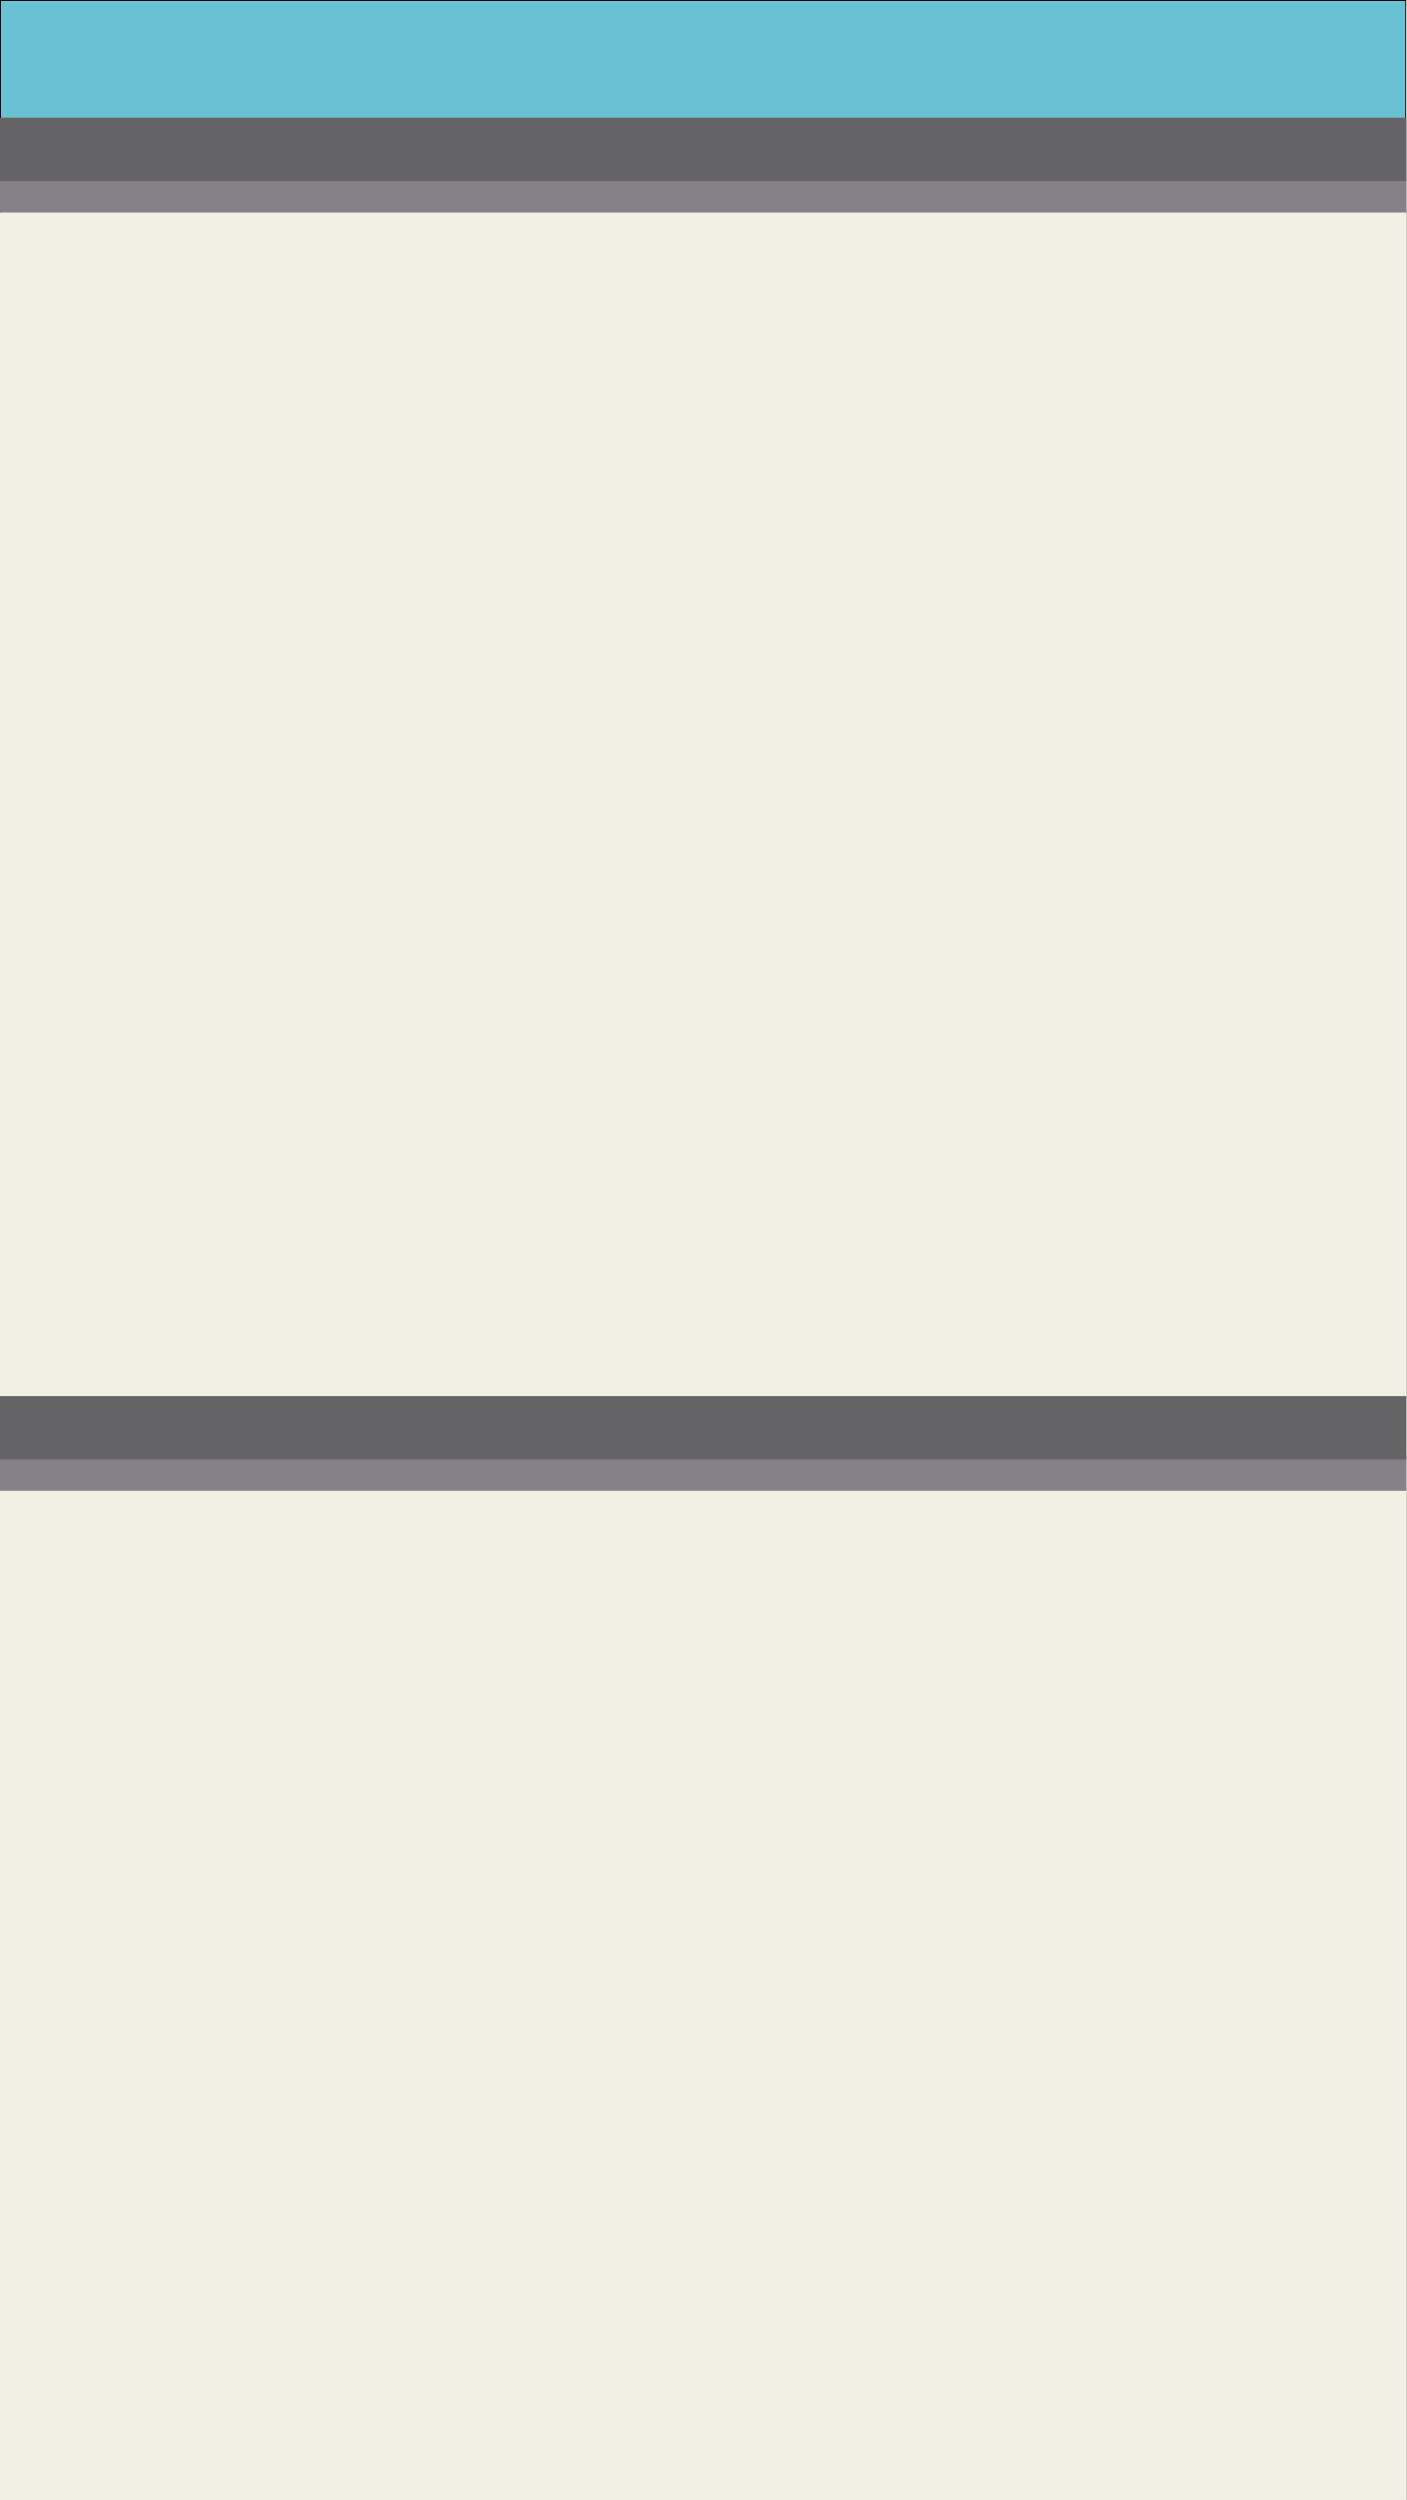
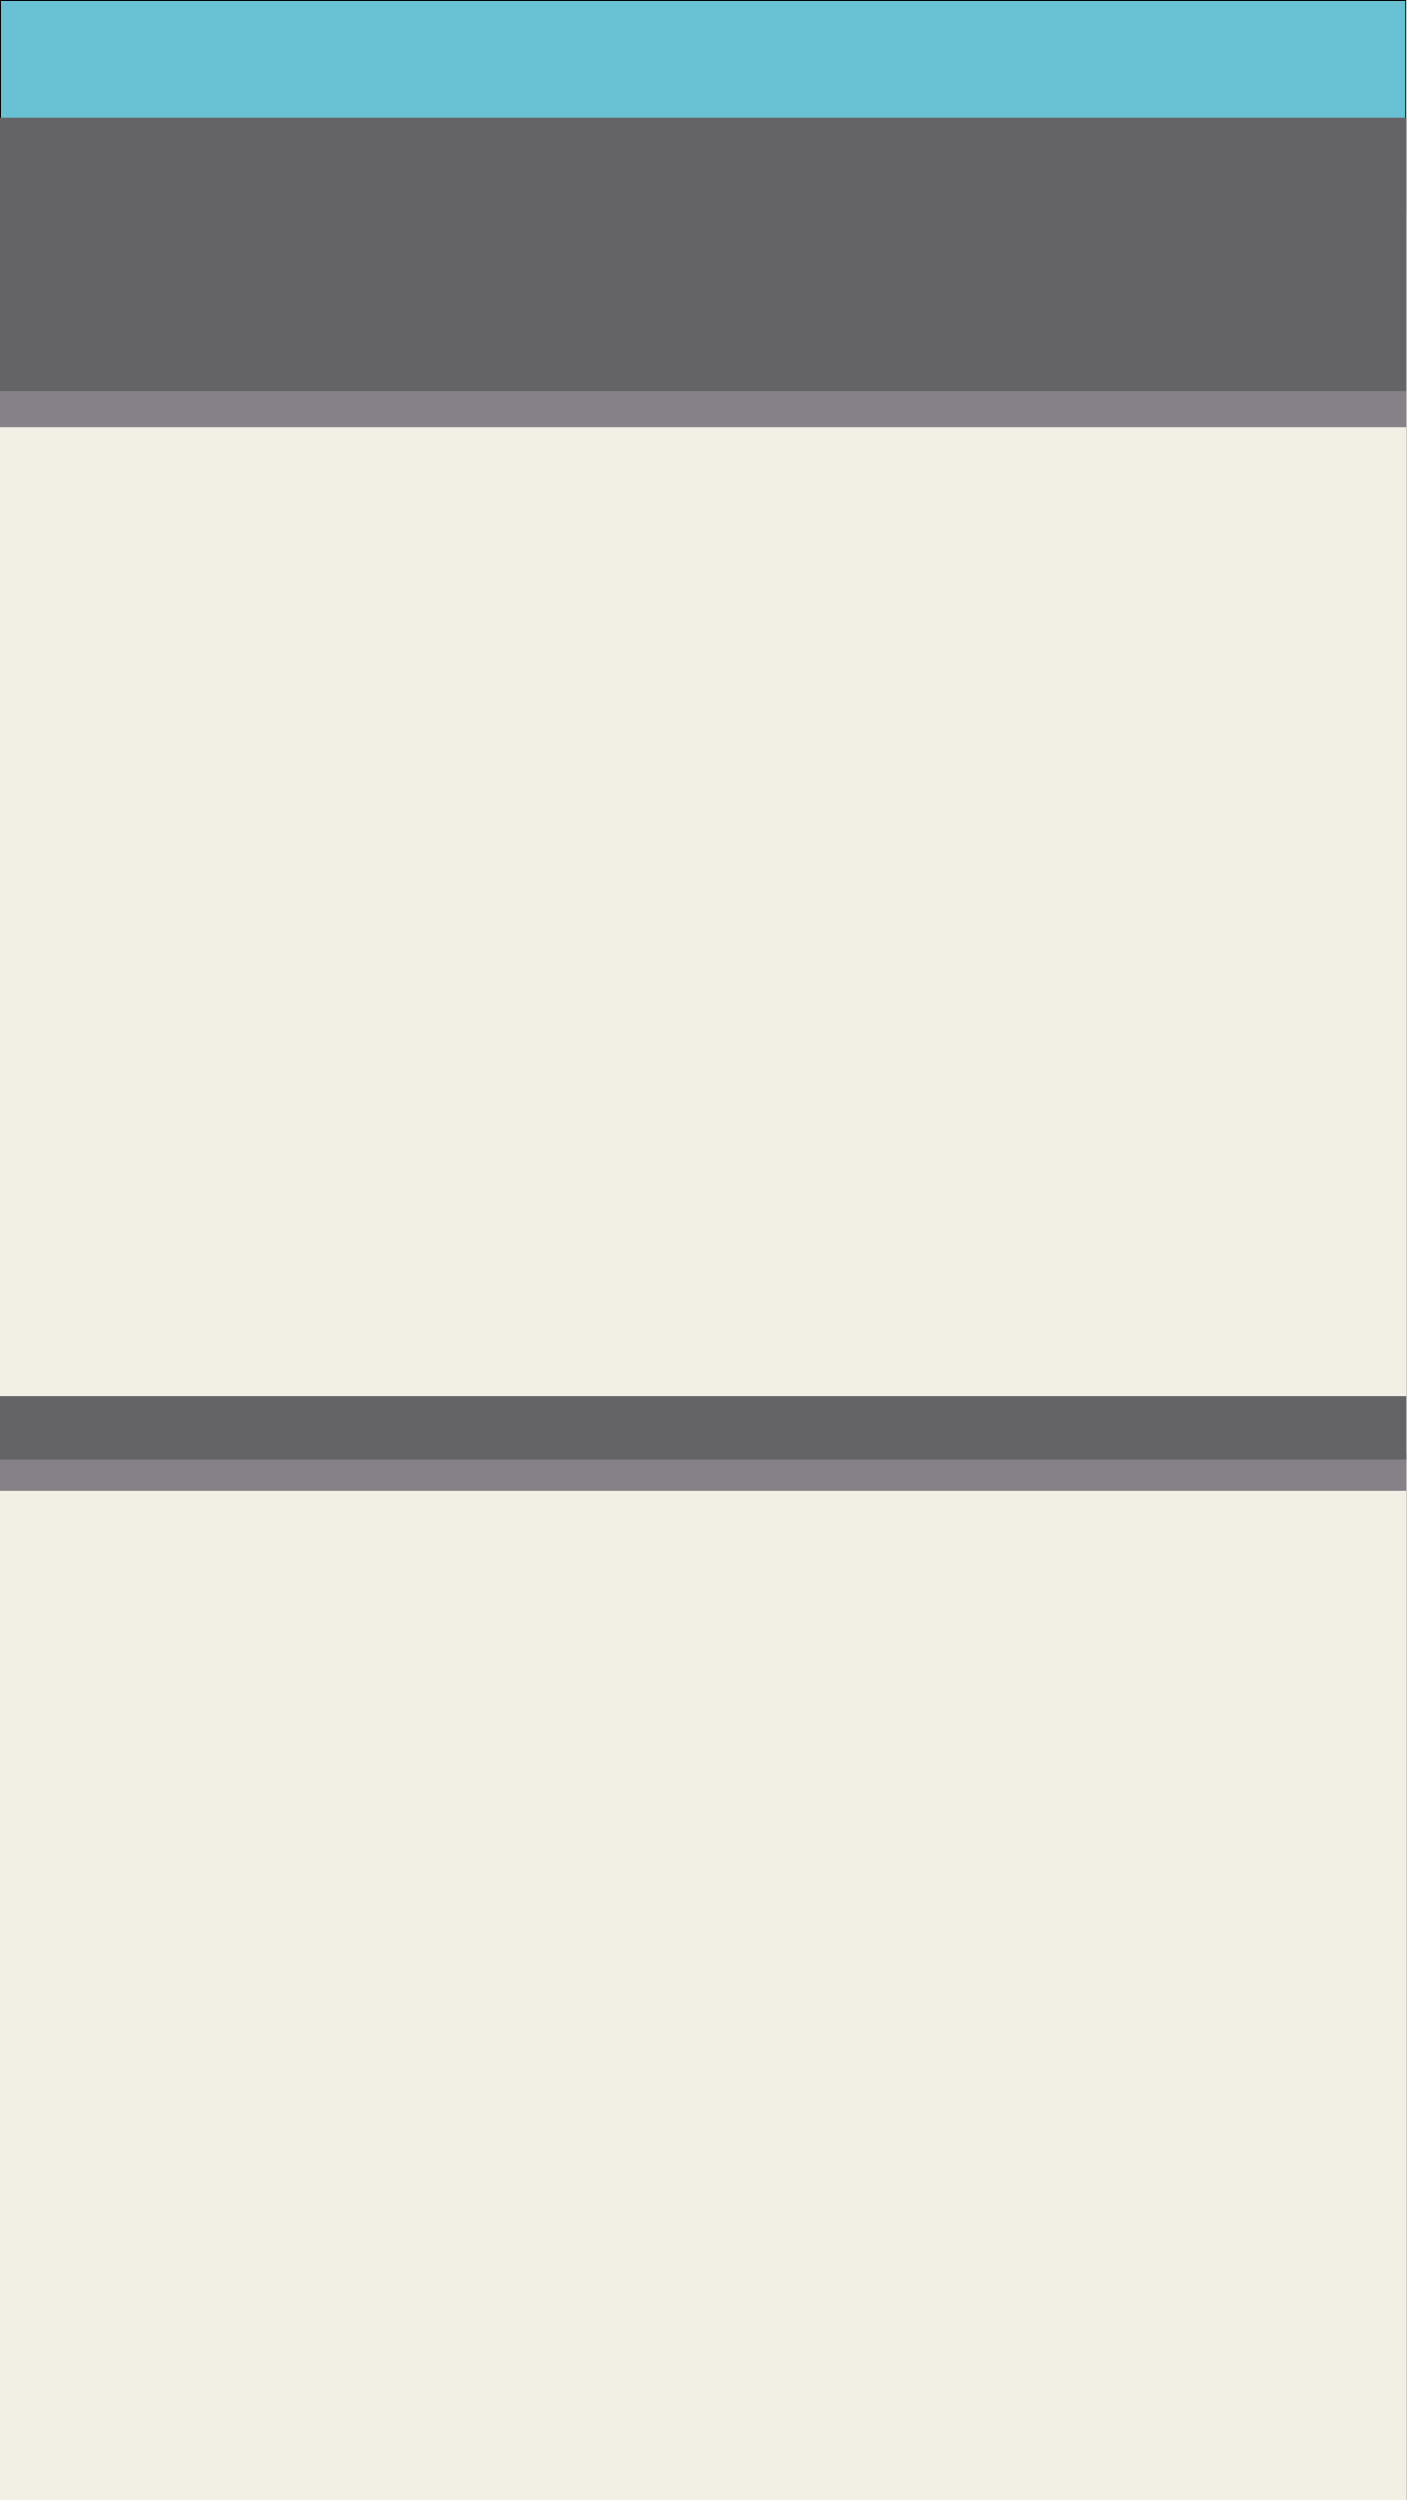
<svg xmlns="http://www.w3.org/2000/svg" width="1440" height="2560" viewBox="0 0 381 677.333" version="1.1" id="svg2711">
  <defs id="defs2705" />
  <g id="layer1" transform="translate(501.2797,-218.9941)">
-     <rect style="fill:#68c2d3;fill-opacity:1;stroke:#000000;stroke-width:0.265;stroke-linecap:square;stroke-miterlimit:10" id="rect861" width="380.72" height="677.061" x="-501.14" y="219.127" />
-     <rect style="fill:#f2f0e5;fill-opacity:1;stroke:none;stroke-width:5;stroke-linecap:square;stroke-miterlimit:10;stroke-dasharray:none;stroke-opacity:1" id="rect861-3" width="381" height="619.793" x="-501.28" y="276.534" />
-     <rect style="fill:#868188;fill-opacity:1;stroke:none;stroke-width:5;stroke-linecap:square;stroke-miterlimit:10;stroke-dasharray:none;stroke-opacity:1" id="rect878-6" width="381" height="9.61" x="-501.28" y="266.924" />
-     <rect style="fill:#646365;fill-opacity:1;stroke:none;stroke-width:5;stroke-linecap:square;stroke-miterlimit:10;stroke-dasharray:none;stroke-opacity:1" id="rect878" width="381" height="17.161" x="-501.28" y="250.884" />
-     <rect style="fill:#868188;fill-opacity:1;stroke:none;stroke-width:5;stroke-linecap:square;stroke-miterlimit:10;stroke-dasharray:none;stroke-opacity:1" id="rect878-6-7" width="381" height="9.61" x="-501.28" y="613.296" />
-     <rect style="fill:#646365;fill-opacity:1;stroke:none;stroke-width:5;stroke-linecap:square;stroke-miterlimit:10;stroke-dasharray:none;stroke-opacity:1" id="rect878-4" width="381" height="17.161" x="-501.28" y="597.255" />
+     <g id="g3839" transform="translate(-574.5238,-66.52381)">
+       <rect style="fill:#68c2d3;fill-opacity:1;stroke:#000000;stroke-width:0.265;stroke-linecap:square;stroke-miterlimit:10" id="rect861-1" width="380.72" height="677.061" x="73.384" y="285.65" />
+       <rect style="fill:#f2f0e5;fill-opacity:1;stroke:none;stroke-width:5;stroke-linecap:square;stroke-miterlimit:10;stroke-dasharray:none;stroke-opacity:1" id="rect861-3-2" width="381" height="619.793" x="73.244" y="343.058" />
+       <rect style="fill:#868188;fill-opacity:1;stroke:none;stroke-width:5;stroke-linecap:square;stroke-miterlimit:10;stroke-dasharray:none;stroke-opacity:1" id="rect878-6-70" width="381" height="9.61" x="73.244" y="391.656" />
+       <rect style="fill:#646365;fill-opacity:1;stroke:none;stroke-width:5;stroke-linecap:square;stroke-miterlimit:10;stroke-dasharray:none;stroke-opacity:1" id="rect878-9" width="381" height="74.249" x="73.244" y="317.407" />
+       <rect style="fill:#868188;fill-opacity:1;stroke:none;stroke-width:5;stroke-linecap:square;stroke-miterlimit:10;stroke-dasharray:none;stroke-opacity:1" id="rect878-6-7-3" width="381" height="9.61" x="73.244" y="679.82" />
+       <rect style="fill:#646365;fill-opacity:1;stroke:none;stroke-width:5;stroke-linecap:square;stroke-miterlimit:10;stroke-dasharray:none;stroke-opacity:1" id="rect878-4-6" width="381" height="17.161" x="73.244" y="663.779" />
+     </g>
  </g>
</svg>
